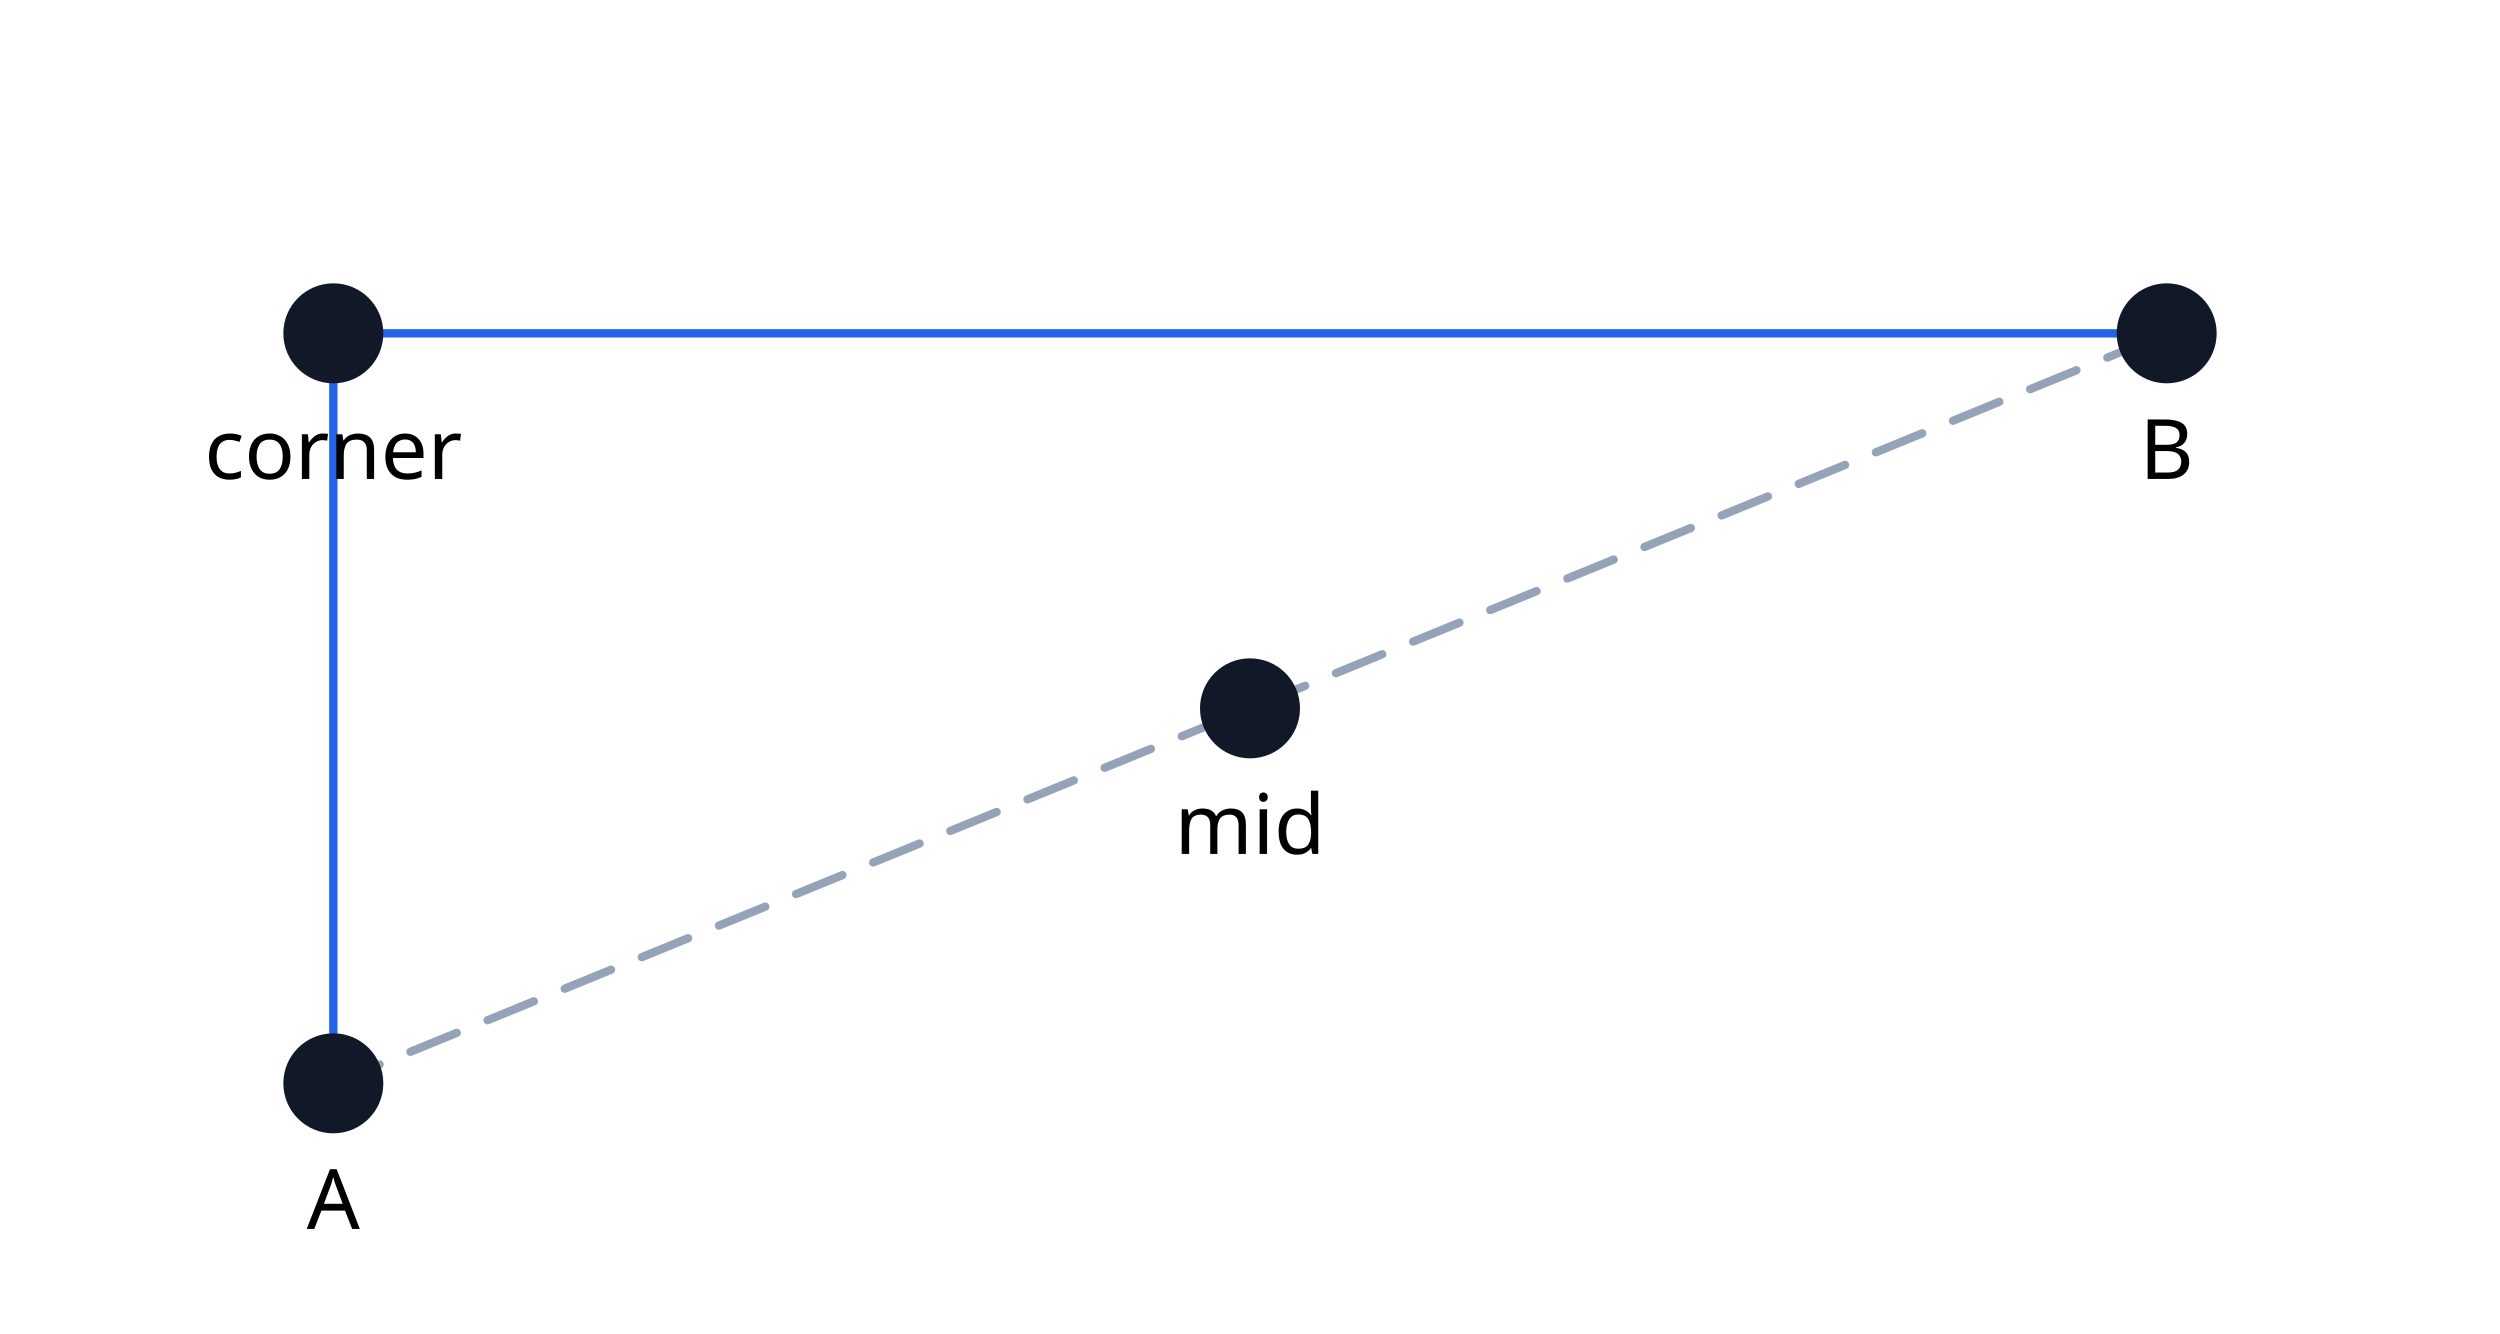
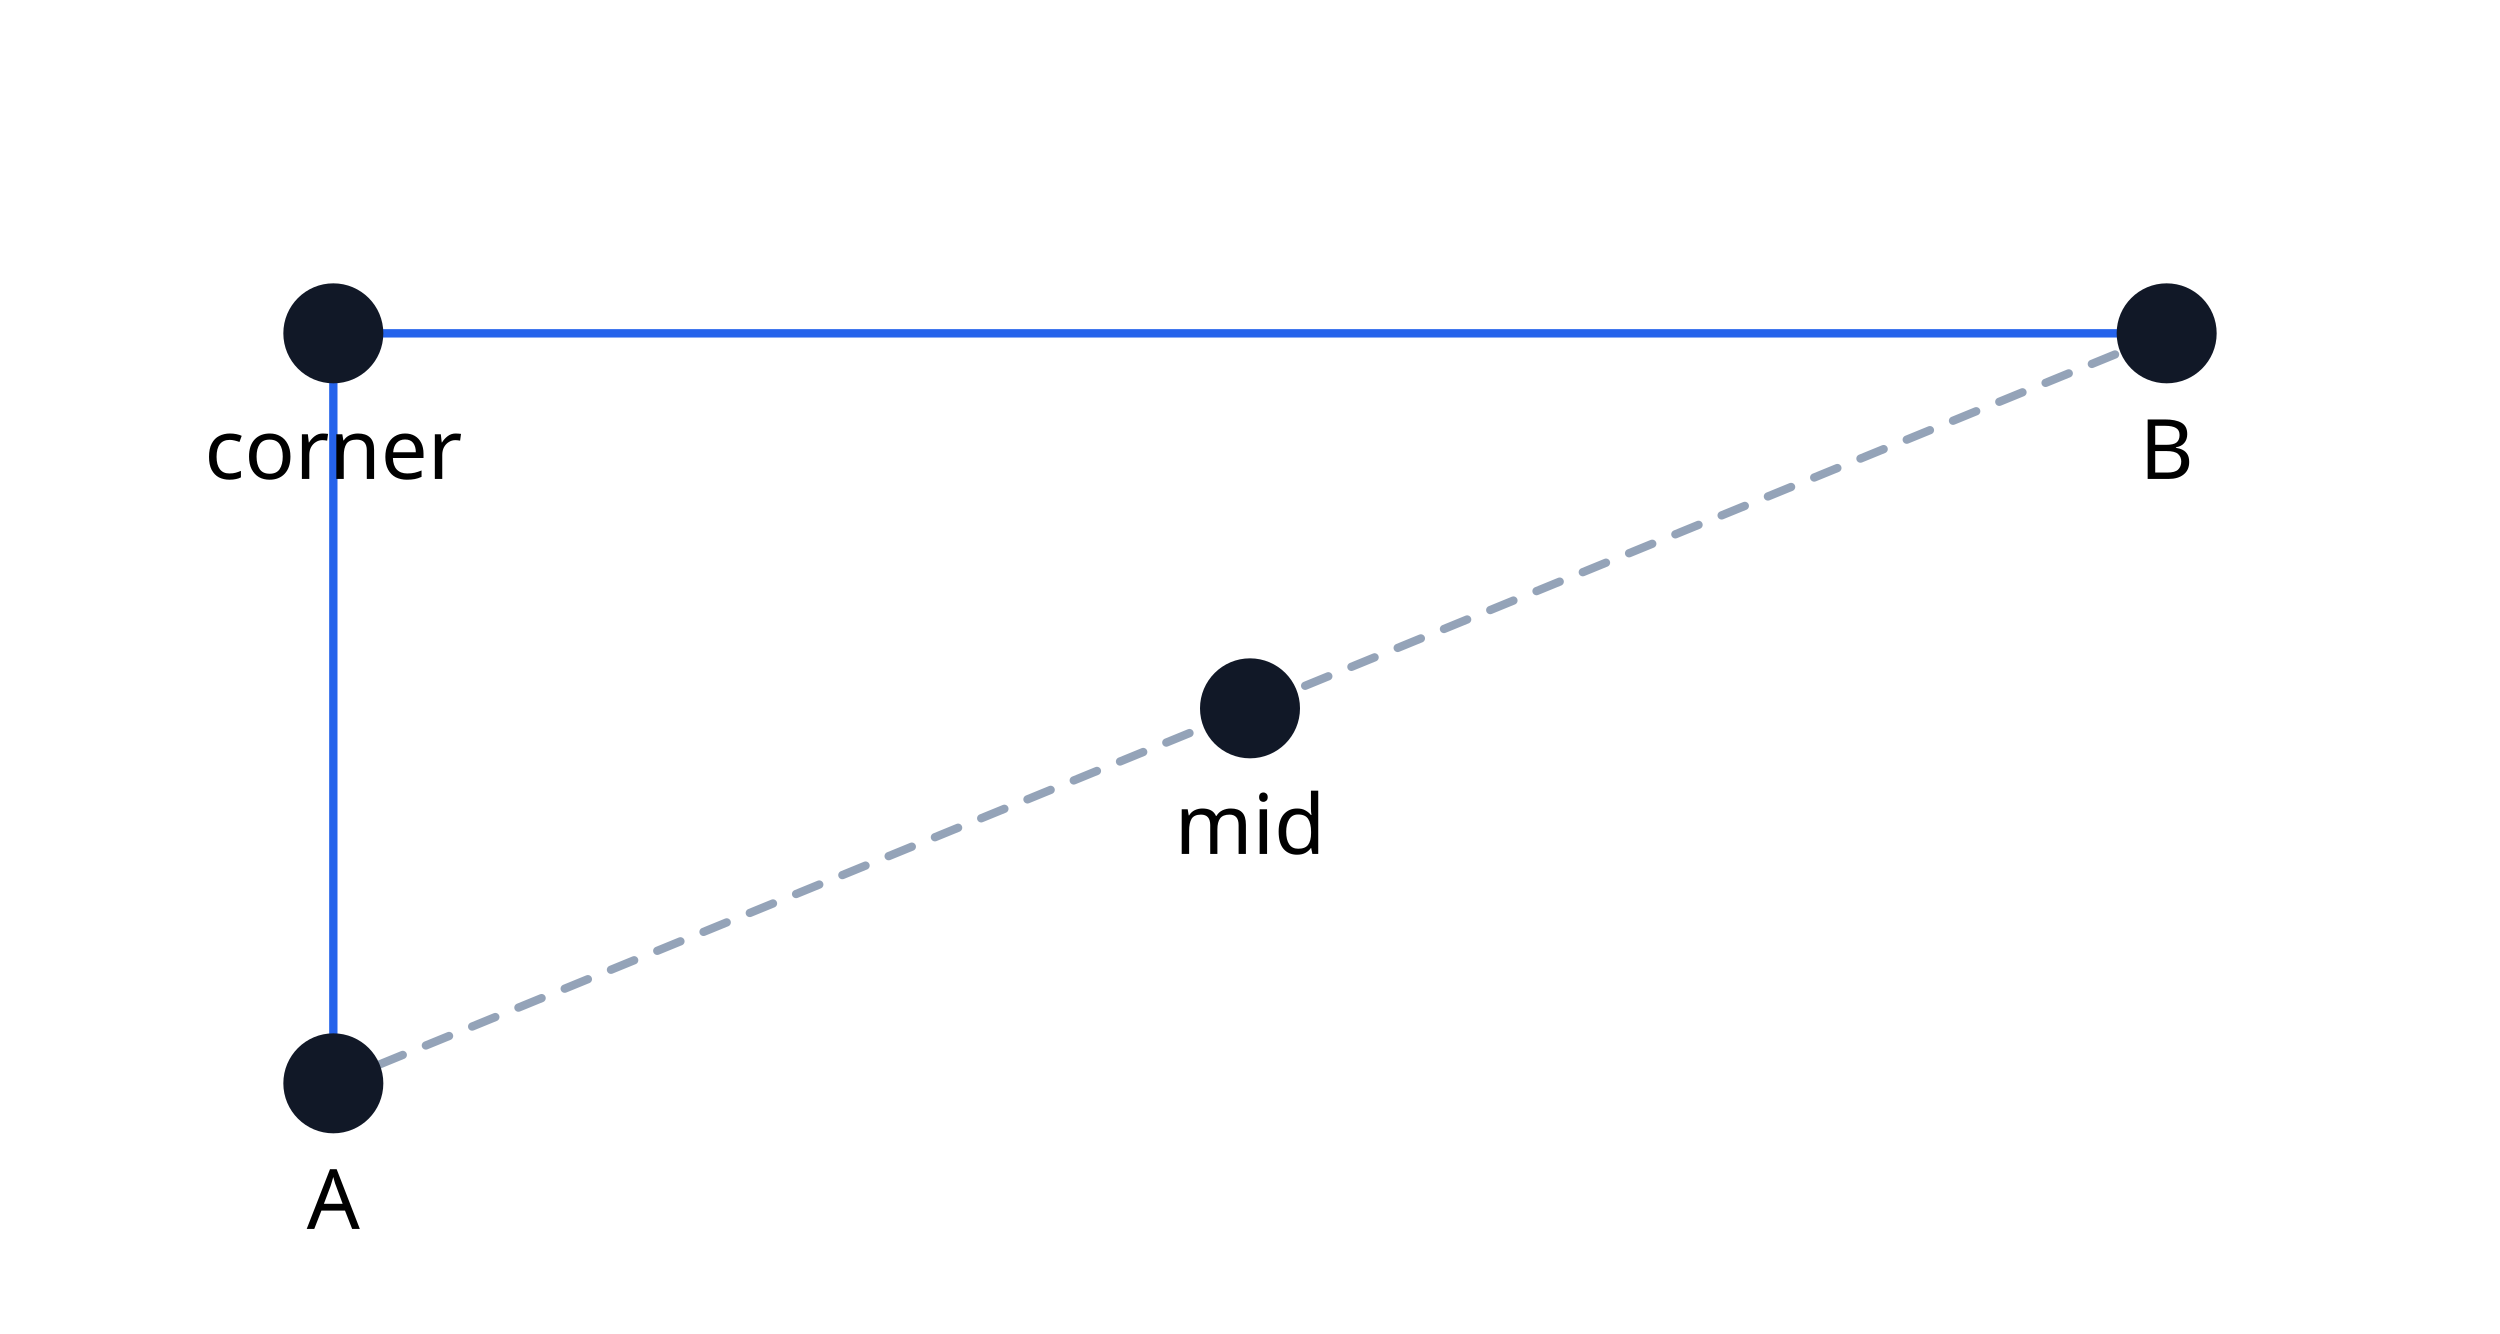
<svg xmlns="http://www.w3.org/2000/svg" width="300" height="160" viewBox="0 0 300 160">
-   <line x1="40" y1="130" x2="260" y2="40" stroke="#94a3b8" stroke-width="1" stroke-opacity="1" stroke-dasharray="6 4" stroke-linecap="round" stroke-linejoin="round" fill="none" fill-opacity="1" opacity="1" />
+   <line x1="40" y1="130" x2="260" y2="40" stroke="#94a3b8" stroke-width="1" stroke-opacity="1" stroke-dasharray="3 3" stroke-linecap="round" stroke-linejoin="round" fill="none" fill-opacity="1" opacity="1" />
  <line x1="40" y1="130" x2="40" y2="40" stroke="#2563eb" stroke-width="1" stroke-opacity="1" stroke-linecap="round" stroke-linejoin="round" fill="none" fill-opacity="1" opacity="1" />
  <line x1="40" y1="40" x2="260" y2="40" stroke="#2563eb" stroke-width="1" stroke-opacity="1" stroke-linecap="round" stroke-linejoin="round" fill="none" fill-opacity="1" opacity="1" />
  <circle r="6" cx="40" cy="130" fill="#111827" fill-opacity="1" />
  <text x="40" y="144" font-family="sans-serif" font-size="10" font-weight="normal" fill="#000000" text-anchor="middle" dominant-baseline="middle">A</text>
  <circle r="6" cx="260" cy="40" fill="#111827" fill-opacity="1" />
  <text x="260" y="54" font-family="sans-serif" font-size="10" font-weight="normal" fill="#000000" text-anchor="middle" dominant-baseline="middle">B</text>
  <circle r="6" cx="150" cy="85" fill="#111827" fill-opacity="1" />
  <text x="150" y="99" font-family="sans-serif" font-size="10" font-weight="normal" fill="#000000" text-anchor="middle" dominant-baseline="middle">mid</text>
  <circle r="6" cx="40" cy="40" fill="#111827" fill-opacity="1" />
  <text x="40" y="54" font-family="sans-serif" font-size="10" font-weight="normal" fill="#000000" text-anchor="middle" dominant-baseline="middle">corner</text>
</svg>
